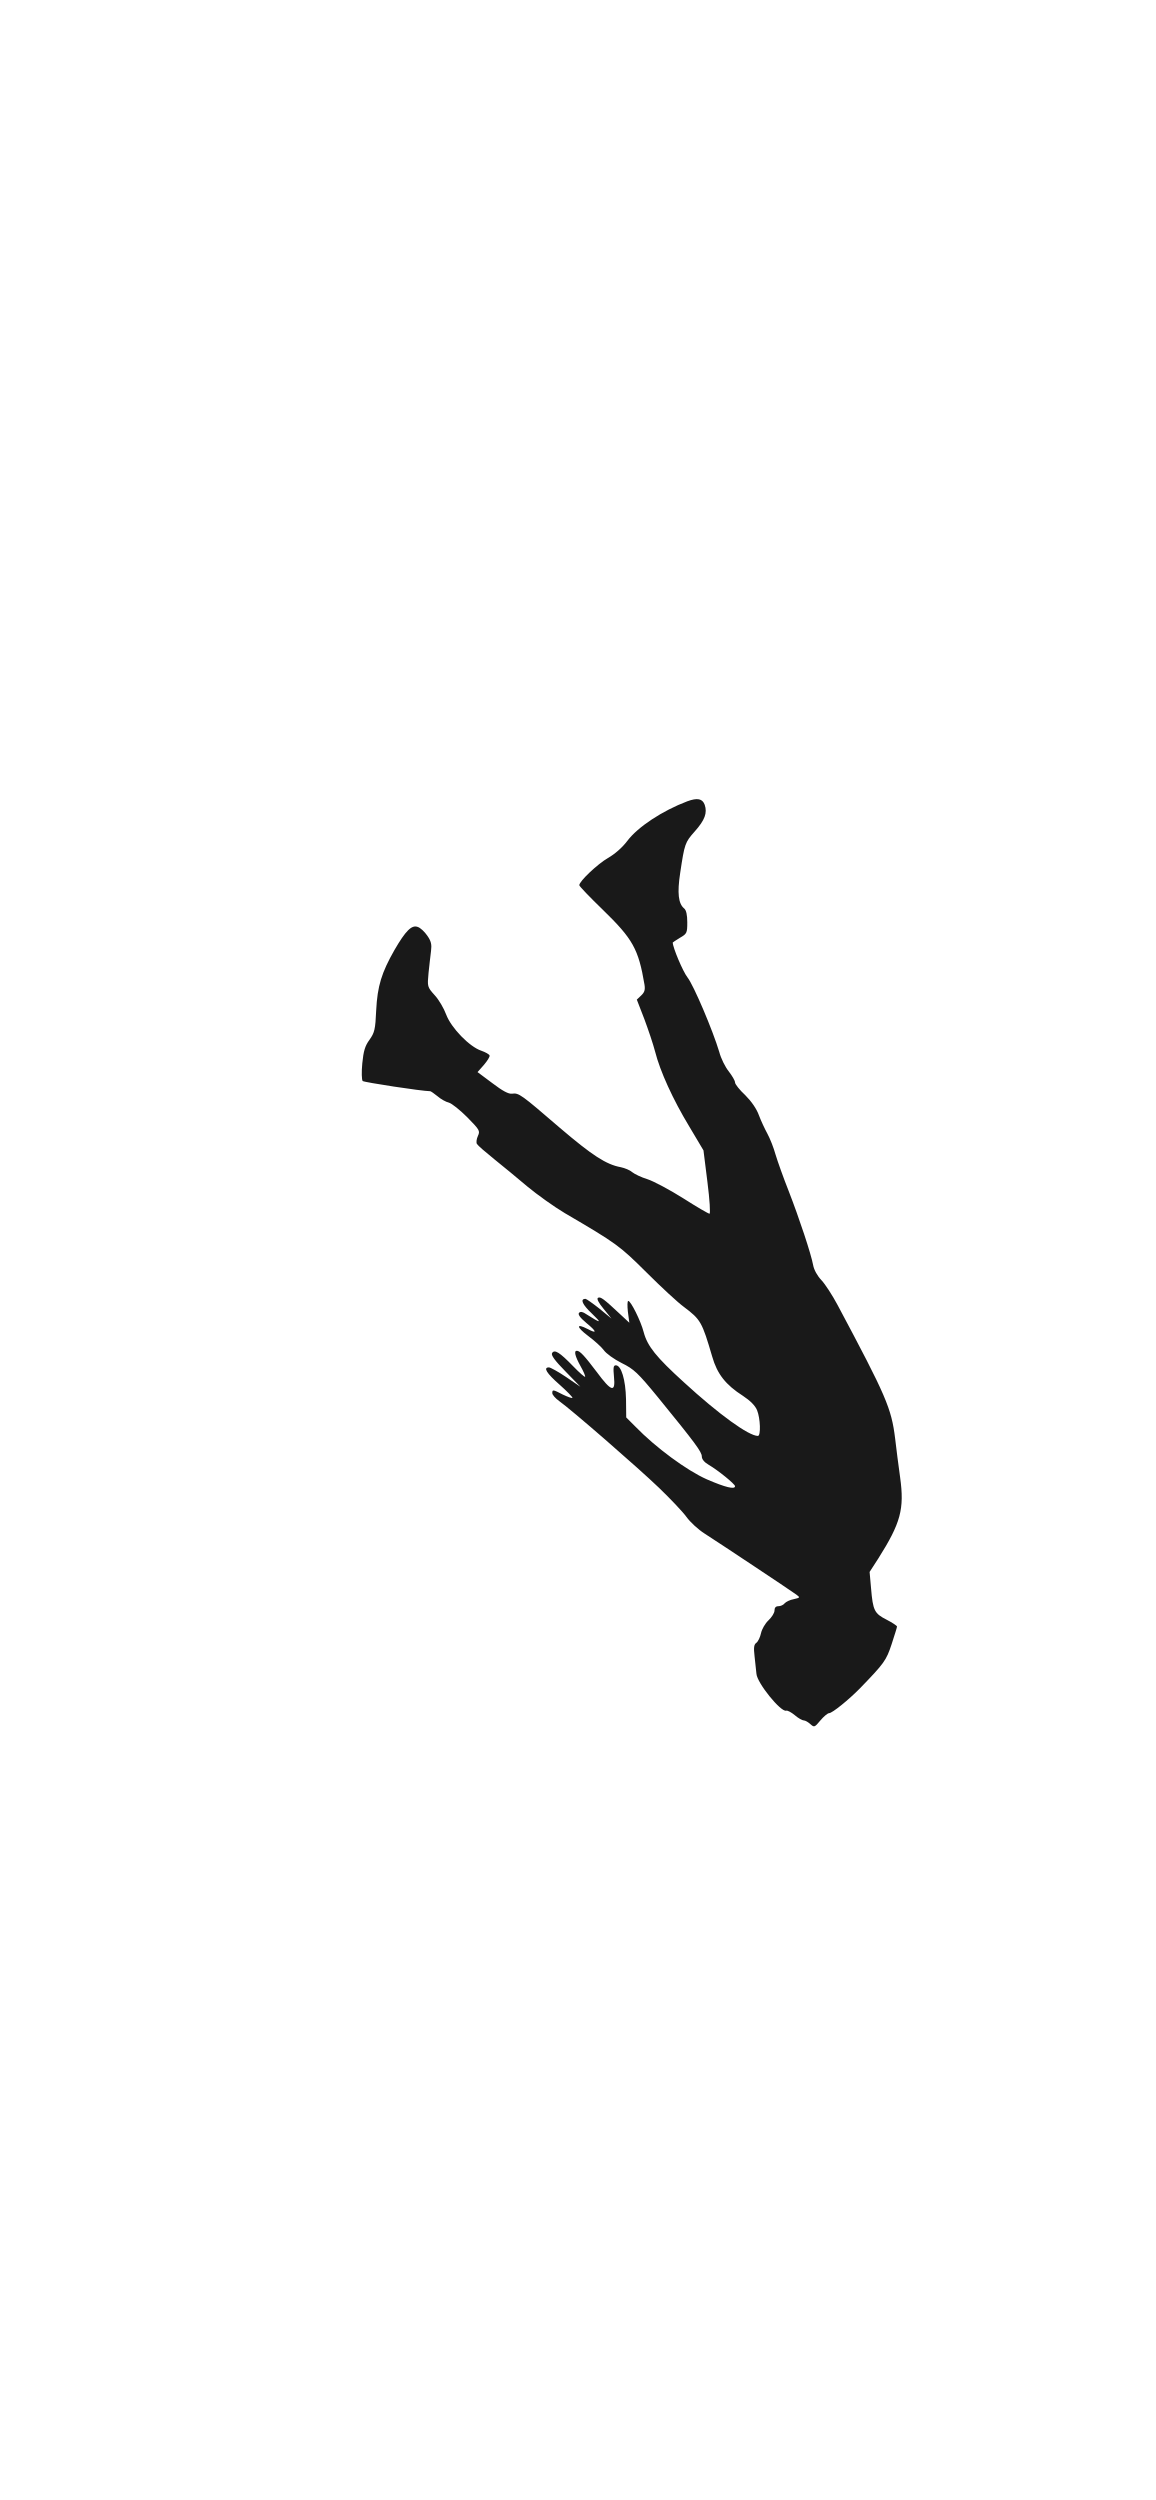
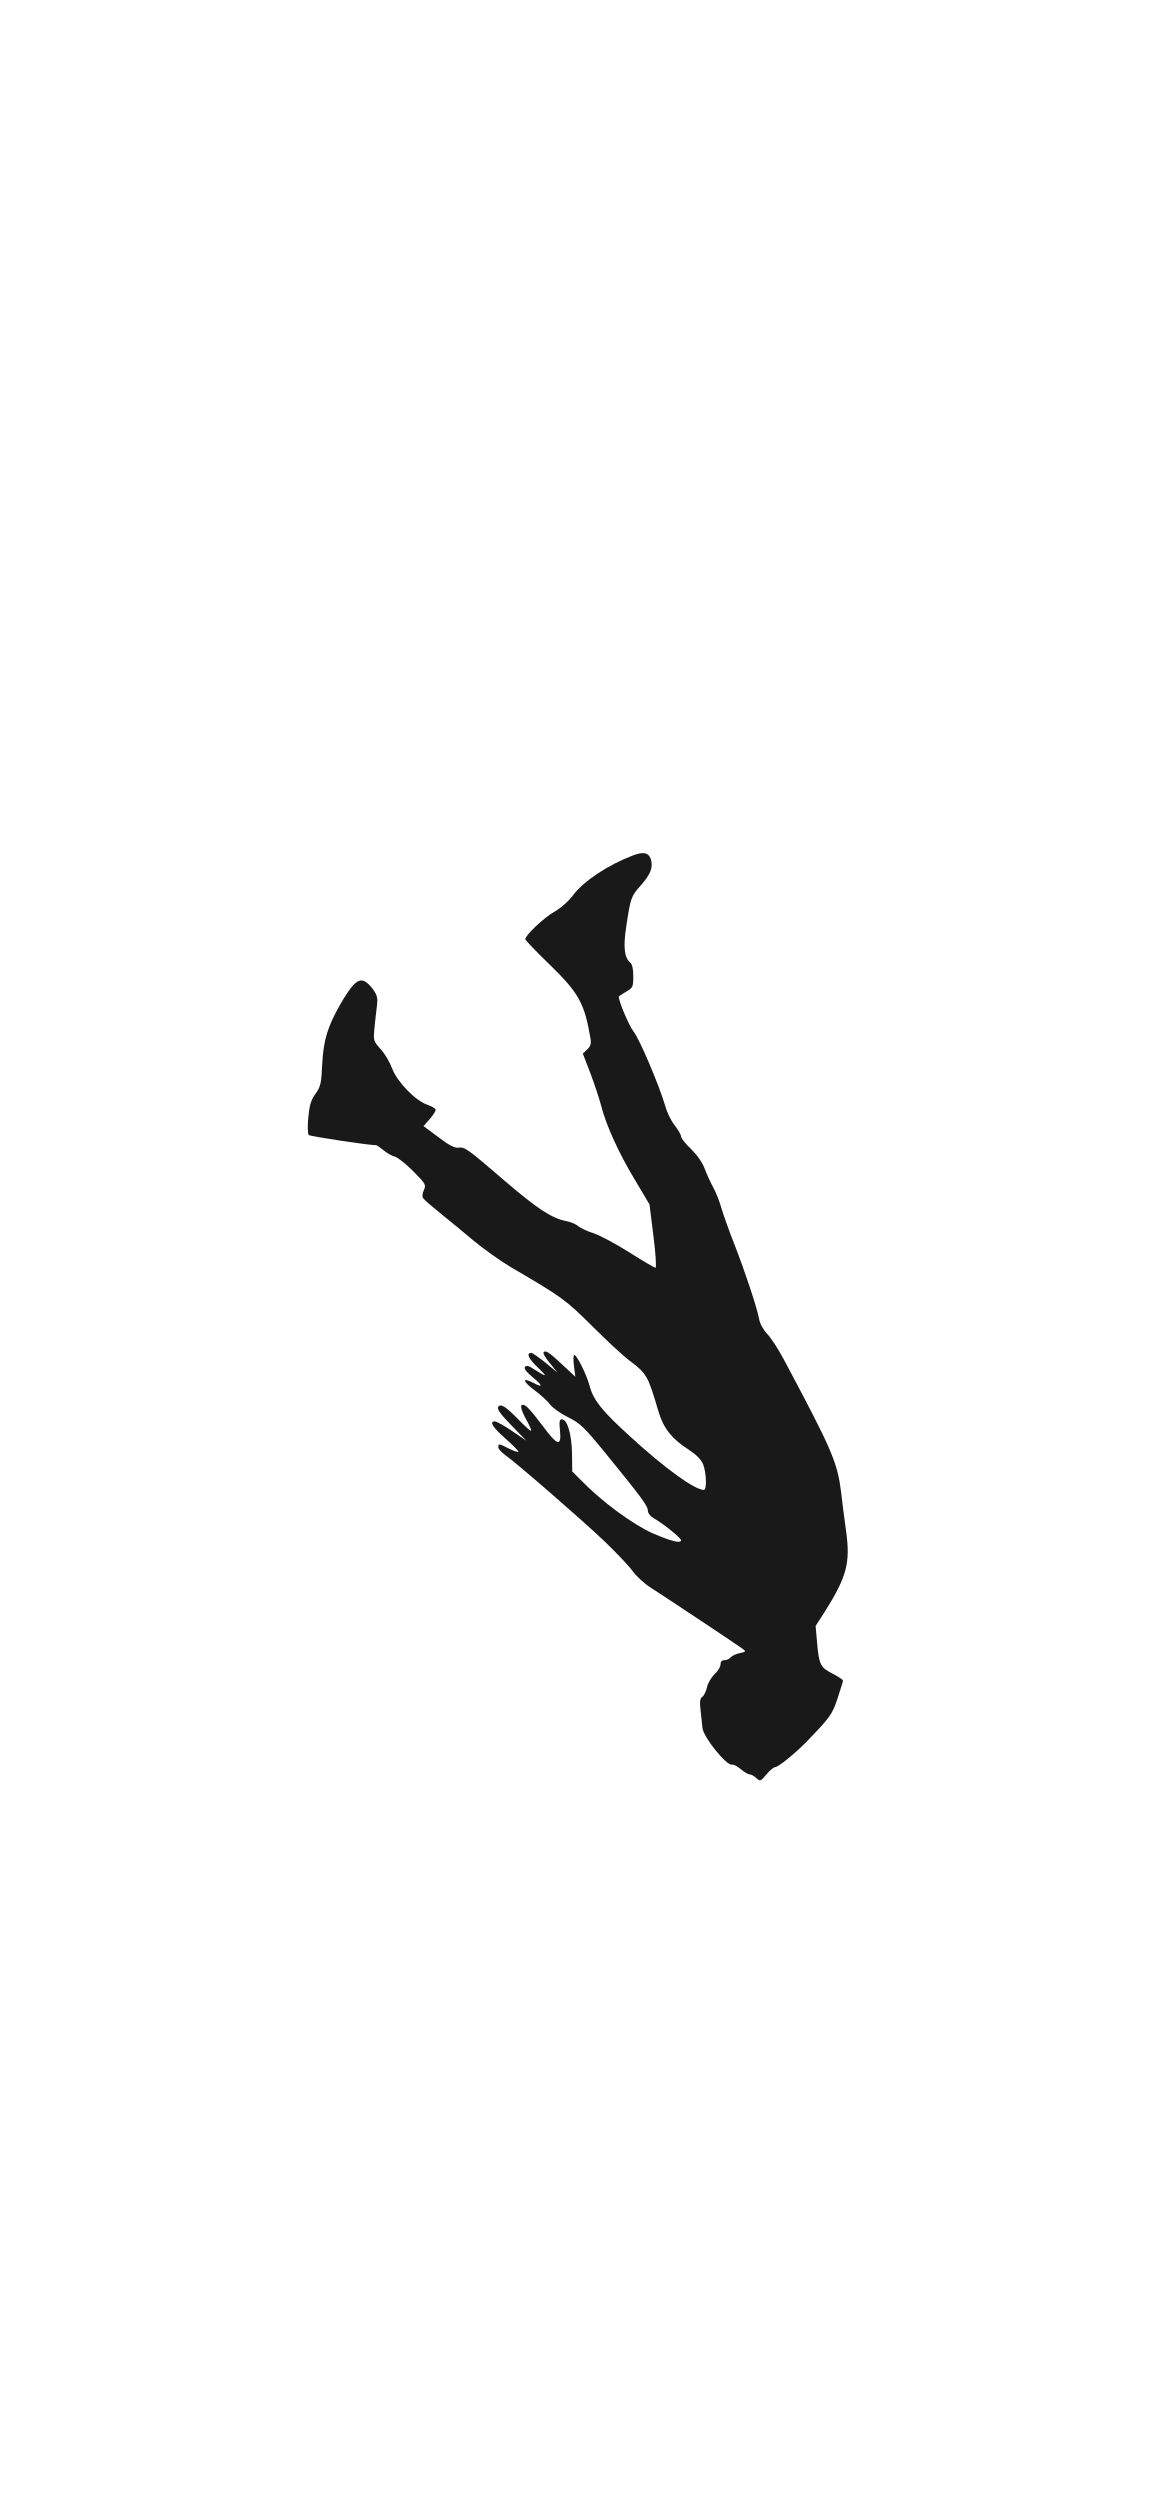
<svg xmlns="http://www.w3.org/2000/svg" width="428" height="926" viewBox="0 0 428 926" fill="none">
-   <path d="M254.567 296.804C245.414 300.265 236.261 306.265 232.338 311.495C230.492 313.956 227.646 316.418 225.185 317.802C221.339 320.033 214.57 326.417 214.57 327.879C214.57 328.263 218.493 332.34 223.262 336.955C234.415 347.801 236.492 351.493 238.722 364.723C239.03 366.646 238.722 367.569 237.492 368.723L235.876 370.261L238.645 377.414C240.107 381.337 241.953 386.798 242.645 389.491C244.491 396.798 249.26 407.259 255.26 417.181L260.567 426.104L262.029 437.795C262.875 444.41 263.182 449.564 262.798 449.564C262.413 449.564 258.029 447.026 253.106 443.872C248.106 440.718 242.184 437.565 239.876 436.796C237.568 436.103 235.03 434.873 234.184 434.18C233.338 433.411 231.415 432.642 229.954 432.334C224.492 431.334 219.339 427.95 207.339 417.72C193.033 405.413 192.186 404.72 189.648 405.105C188.341 405.259 186.187 404.105 182.341 401.182L176.88 397.106L179.264 394.413C180.495 392.952 181.495 391.414 181.341 390.952C181.187 390.491 179.803 389.721 178.264 389.183C173.88 387.721 167.111 380.722 165.265 375.799C164.419 373.491 162.496 370.184 160.958 368.569C158.265 365.569 158.265 365.415 158.727 360.415C159.035 357.646 159.419 353.954 159.65 352.262C159.958 349.877 159.727 348.647 158.265 346.57C157.265 345.109 155.727 343.647 154.727 343.339C152.496 342.493 150.266 344.724 146.112 351.877C141.343 360.261 139.805 365.184 139.343 374.184C139.036 381.337 138.728 382.491 136.882 385.106C135.19 387.414 134.651 389.26 134.19 393.875C133.882 397.106 133.959 400.028 134.344 400.413C134.805 400.875 156.342 404.182 159.342 404.182C159.573 404.182 160.804 405.028 162.034 406.028C163.265 407.105 165.188 408.182 166.265 408.413C167.342 408.72 170.342 411.105 173.034 413.797C177.649 418.489 177.88 418.873 177.034 420.72C176.495 421.873 176.341 423.181 176.649 423.719C177.034 424.335 179.88 426.796 183.033 429.334C186.187 431.873 191.725 436.411 195.34 439.488C198.955 442.487 205.186 446.949 209.186 449.333C228.492 460.64 229.415 461.333 239.491 471.332C244.876 476.716 251.106 482.485 253.337 484.1C259.567 488.793 260.029 489.639 263.798 502.484C265.644 508.945 268.797 512.945 275.182 517.022C277.874 518.791 279.72 520.637 280.412 522.329C281.643 525.329 281.874 531.867 280.72 531.867C277.335 531.867 266.336 523.944 253.26 511.945C243.03 502.638 239.799 498.638 238.415 493.408C237.338 489.254 233.646 481.87 232.723 481.87C232.338 481.87 232.338 483.716 232.569 485.87L233.107 489.946L229.8 486.87C223.646 481.101 222.416 480.178 221.492 480.716C220.954 481.024 221.646 482.485 223.569 484.793L226.492 488.408L222.031 484.716C219.493 482.716 217.185 481.101 216.877 481.101C214.724 481.101 215.724 483.254 219.339 486.639C223.108 490.254 222.646 490.254 217.185 486.793C215.877 485.87 215.031 485.716 214.493 486.254C213.954 486.793 214.801 488.023 217.185 490.023C221.108 493.254 221.262 494.177 217.647 492.254C213.339 490.023 213.416 491.485 217.8 494.792C220.185 496.561 222.8 498.946 223.646 500.1C224.492 501.33 227.492 503.484 230.261 504.868C234.799 507.099 236.261 508.484 243.645 517.483C257.567 534.559 259.952 537.79 259.952 539.482C259.952 540.482 260.875 541.636 262.49 542.559C266.028 544.635 272.259 549.712 272.259 550.481C272.259 551.789 268.721 550.943 261.798 547.943C254.337 544.635 242.799 536.097 235.415 528.483L231.953 525.021L231.876 518.252C231.723 511.022 230.107 505.715 228.107 505.715C227.184 505.715 227.108 506.561 227.415 509.945C228.031 515.945 226.492 515.56 221.031 508.176C216.493 502.176 214.801 500.33 213.647 500.33C212.493 500.33 213.031 502.407 215.031 506.022C216.185 508.022 216.877 509.791 216.724 509.945C216.57 510.176 214.57 508.407 212.262 506.022C207.263 500.869 205.416 499.715 204.493 501.176C204.032 501.946 205.493 503.945 209.416 507.945L214.954 513.637L209.647 510.022C206.801 508.099 203.878 506.484 203.34 506.484C201.109 506.484 202.417 508.638 207.339 512.945C210.109 515.406 212.185 517.56 212.031 517.791C211.801 517.945 210.262 517.406 208.493 516.56C204.801 514.637 204.57 514.637 204.57 516.022C204.57 516.637 205.724 517.945 207.109 518.945C211.493 522.021 236.261 543.559 244.107 551.097C248.26 555.096 252.875 559.942 254.26 561.865C255.644 563.788 258.644 566.557 260.952 568.019C267.413 572.172 293.181 589.325 294.95 590.633C296.411 591.71 296.411 591.787 294.027 592.325C292.642 592.556 291.104 593.325 290.642 593.863C290.181 594.479 289.104 594.94 288.335 594.94C287.335 594.94 286.873 595.479 286.873 596.556C286.873 597.402 285.873 599.017 284.643 600.171C283.412 601.324 282.181 603.478 281.874 604.94C281.566 606.401 280.797 608.016 280.181 608.478C279.258 609.093 279.105 610.247 279.489 613.478C279.72 615.785 280.028 618.708 280.181 619.939C280.412 623.4 289.258 634.246 291.181 633.63C291.719 633.476 293.104 634.246 294.411 635.322C295.642 636.399 297.18 637.245 297.719 637.245C298.257 637.245 299.334 637.861 300.18 638.63C301.565 639.861 301.719 639.861 303.872 637.245C305.103 635.784 306.564 634.553 307.103 634.553C308.257 634.553 314.333 629.631 318.564 625.323C327.486 616.093 328.256 615.093 330.255 609.016C331.332 605.709 332.255 602.786 332.255 602.478C332.255 602.171 330.486 601.017 328.409 599.94C323.871 597.632 323.333 596.556 322.64 588.325L322.102 582.249L325.333 577.249C333.64 564.096 335.024 558.942 333.409 547.251C332.794 542.789 331.948 536.328 331.563 532.867C330.179 521.56 328.256 517.175 310.257 483.408C308.334 479.793 305.641 475.639 304.257 474.178C302.719 472.563 301.488 470.332 301.18 468.563C300.411 464.409 296.104 451.41 292.104 441.103C290.181 436.257 288.027 430.181 287.258 427.642C286.566 425.104 285.181 421.643 284.258 419.95C283.335 418.258 281.874 415.181 281.104 413.105C280.258 410.72 278.335 407.951 276.028 405.643C273.951 403.721 272.259 401.567 272.259 400.951C272.259 400.259 271.182 398.49 269.951 396.875C268.644 395.259 267.028 392.029 266.413 389.644C264.105 381.876 256.952 364.954 254.644 362.031C252.952 359.877 249.183 350.954 249.183 349.108C249.183 349.031 250.414 348.262 251.875 347.339C254.414 345.878 254.567 345.57 254.567 341.647C254.567 338.878 254.183 337.109 253.414 336.494C251.26 334.725 250.798 330.802 251.952 323.264C253.568 312.495 253.721 312.034 257.337 307.957C261.106 303.726 262.029 301.111 261.029 298.111C260.183 295.804 258.337 295.419 254.567 296.804Z" fill="black" fill-opacity="0.9" />
+   <path d="M234.567 316.804C225.414 320.265 216.261 326.265 212.338 331.495C210.492 333.956 207.646 336.418 205.185 337.802C201.339 340.033 194.57 346.417 194.57 347.879C194.57 348.263 198.493 352.34 203.262 356.955C214.415 367.801 216.492 371.493 218.722 384.723C219.03 386.646 218.722 387.569 217.492 388.723L215.876 390.261L218.645 397.414C220.107 401.337 221.953 406.798 222.645 409.491C224.491 416.798 229.26 427.259 235.26 437.181L240.567 446.104L242.029 457.795C242.875 464.41 243.182 469.564 242.798 469.564C242.413 469.564 238.029 467.026 233.106 463.872C228.106 460.718 222.184 457.565 219.876 456.796C217.568 456.103 215.03 454.873 214.184 454.18C213.338 453.411 211.415 452.642 209.954 452.334C204.492 451.334 199.339 447.95 187.339 437.72C173.033 425.413 172.186 424.72 169.648 425.105C168.341 425.259 166.187 424.105 162.341 421.182L156.88 417.106L159.264 414.413C160.495 412.952 161.495 411.414 161.341 410.952C161.187 410.491 159.803 409.721 158.264 409.183C153.88 407.721 147.111 400.722 145.265 395.799C144.419 393.491 142.496 390.184 140.958 388.569C138.265 385.569 138.265 385.415 138.727 380.415C139.035 377.646 139.419 373.954 139.65 372.262C139.958 369.877 139.727 368.647 138.265 366.57C137.265 365.109 135.727 363.647 134.727 363.339C132.496 362.493 130.266 364.724 126.112 371.877C121.343 380.261 119.805 385.184 119.343 394.184C119.036 401.337 118.728 402.491 116.882 405.106C115.19 407.414 114.651 409.26 114.19 413.875C113.882 417.106 113.959 420.028 114.344 420.413C114.805 420.875 136.342 424.182 139.342 424.182C139.573 424.182 140.804 425.028 142.034 426.028C143.265 427.105 145.188 428.182 146.265 428.413C147.342 428.72 150.342 431.105 153.034 433.797C157.649 438.489 157.88 438.873 157.034 440.72C156.495 441.873 156.341 443.181 156.649 443.719C157.034 444.335 159.88 446.796 163.033 449.334C166.187 451.873 171.725 456.411 175.34 459.488C178.955 462.487 185.186 466.949 189.186 469.333C208.492 480.64 209.415 481.333 219.491 491.332C224.876 496.716 231.106 502.485 233.337 504.1C239.567 508.793 240.029 509.639 243.798 522.484C245.644 528.945 248.797 532.945 255.182 537.022C257.874 538.791 259.72 540.637 260.412 542.329C261.643 545.329 261.874 551.867 260.72 551.867C257.335 551.867 246.336 543.944 233.26 531.945C223.03 522.638 219.799 518.638 218.415 513.408C217.338 509.254 213.646 501.87 212.723 501.87C212.338 501.87 212.338 503.716 212.569 505.87L213.107 509.946L209.8 506.87C203.646 501.101 202.416 500.178 201.492 500.716C200.954 501.024 201.646 502.485 203.569 504.793L206.492 508.408L202.031 504.716C199.493 502.716 197.185 501.101 196.877 501.101C194.724 501.101 195.724 503.254 199.339 506.639C203.108 510.254 202.646 510.254 197.185 506.793C195.877 505.87 195.031 505.716 194.493 506.254C193.954 506.793 194.801 508.023 197.185 510.023C201.108 513.254 201.262 514.177 197.647 512.254C193.339 510.023 193.416 511.485 197.8 514.792C200.185 516.561 202.8 518.946 203.646 520.1C204.492 521.33 207.492 523.484 210.261 524.868C214.799 527.099 216.261 528.484 223.645 537.483C237.567 554.559 239.952 557.79 239.952 559.482C239.952 560.482 240.875 561.636 242.49 562.559C246.028 564.635 252.259 569.712 252.259 570.481C252.259 571.789 248.721 570.943 241.798 567.943C234.337 564.635 222.799 556.097 215.415 548.483L211.953 545.021L211.876 538.252C211.723 531.022 210.107 525.715 208.107 525.715C207.184 525.715 207.108 526.561 207.415 529.945C208.031 535.945 206.492 535.56 201.031 528.176C196.493 522.176 194.801 520.33 193.647 520.33C192.493 520.33 193.031 522.407 195.031 526.022C196.185 528.022 196.877 529.791 196.724 529.945C196.57 530.176 194.57 528.407 192.262 526.022C187.263 520.869 185.416 519.715 184.493 521.176C184.032 521.946 185.493 523.945 189.416 527.945L194.954 533.637L189.647 530.022C186.801 528.099 183.878 526.484 183.34 526.484C181.109 526.484 182.417 528.638 187.339 532.945C190.109 535.406 192.185 537.56 192.031 537.791C191.801 537.945 190.262 537.406 188.493 536.56C184.801 534.637 184.57 534.637 184.57 536.022C184.57 536.637 185.724 537.945 187.109 538.945C191.493 542.021 216.261 563.559 224.107 571.097C228.26 575.096 232.875 579.942 234.26 581.865C235.644 583.788 238.644 586.557 240.952 588.019C247.413 592.172 273.181 609.325 274.95 610.633C276.411 611.71 276.411 611.787 274.027 612.325C272.642 612.556 271.104 613.325 270.642 613.863C270.181 614.479 269.104 614.94 268.335 614.94C267.335 614.94 266.873 615.479 266.873 616.556C266.873 617.402 265.873 619.017 264.643 620.171C263.412 621.324 262.181 623.478 261.874 624.94C261.566 626.401 260.797 628.016 260.181 628.478C259.258 629.093 259.105 630.247 259.489 633.478C259.72 635.785 260.028 638.708 260.181 639.939C260.412 643.4 269.258 654.246 271.181 653.63C271.719 653.476 273.104 654.246 274.411 655.322C275.642 656.399 277.18 657.245 277.719 657.245C278.257 657.245 279.334 657.861 280.18 658.63C281.565 659.861 281.719 659.861 283.872 657.245C285.103 655.784 286.564 654.553 287.103 654.553C288.257 654.553 294.333 649.631 298.564 645.323C307.486 636.093 308.256 635.093 310.255 629.016C311.332 625.709 312.255 622.786 312.255 622.478C312.255 622.171 310.486 621.017 308.409 619.94C303.871 617.632 303.333 616.556 302.64 608.325L302.102 602.249L305.333 597.249C313.64 584.096 315.024 578.942 313.409 567.251C312.794 562.789 311.948 556.328 311.563 552.867C310.179 541.56 308.256 537.175 290.257 503.408C288.334 499.793 285.641 495.639 284.257 494.178C282.719 492.563 281.488 490.332 281.18 488.563C280.411 484.409 276.104 471.41 272.104 461.103C270.181 456.257 268.027 450.181 267.258 447.642C266.566 445.104 265.181 441.643 264.258 439.95C263.335 438.258 261.874 435.181 261.104 433.105C260.258 430.72 258.335 427.951 256.028 425.643C253.951 423.721 252.259 421.567 252.259 420.951C252.259 420.259 251.182 418.49 249.951 416.875C248.644 415.259 247.028 412.029 246.413 409.644C244.105 401.876 236.952 384.954 234.644 382.031C232.952 379.877 229.183 370.954 229.183 369.108C229.183 369.031 230.414 368.262 231.875 367.339C234.414 365.878 234.567 365.57 234.567 361.647C234.567 358.878 234.183 357.109 233.414 356.494C231.26 354.725 230.798 350.802 231.952 343.264C233.568 332.495 233.721 332.034 237.337 327.957C241.106 323.726 242.029 321.111 241.029 318.111C240.183 315.804 238.337 315.419 234.567 316.804Z" fill="black" fill-opacity="0.9" />
</svg>
